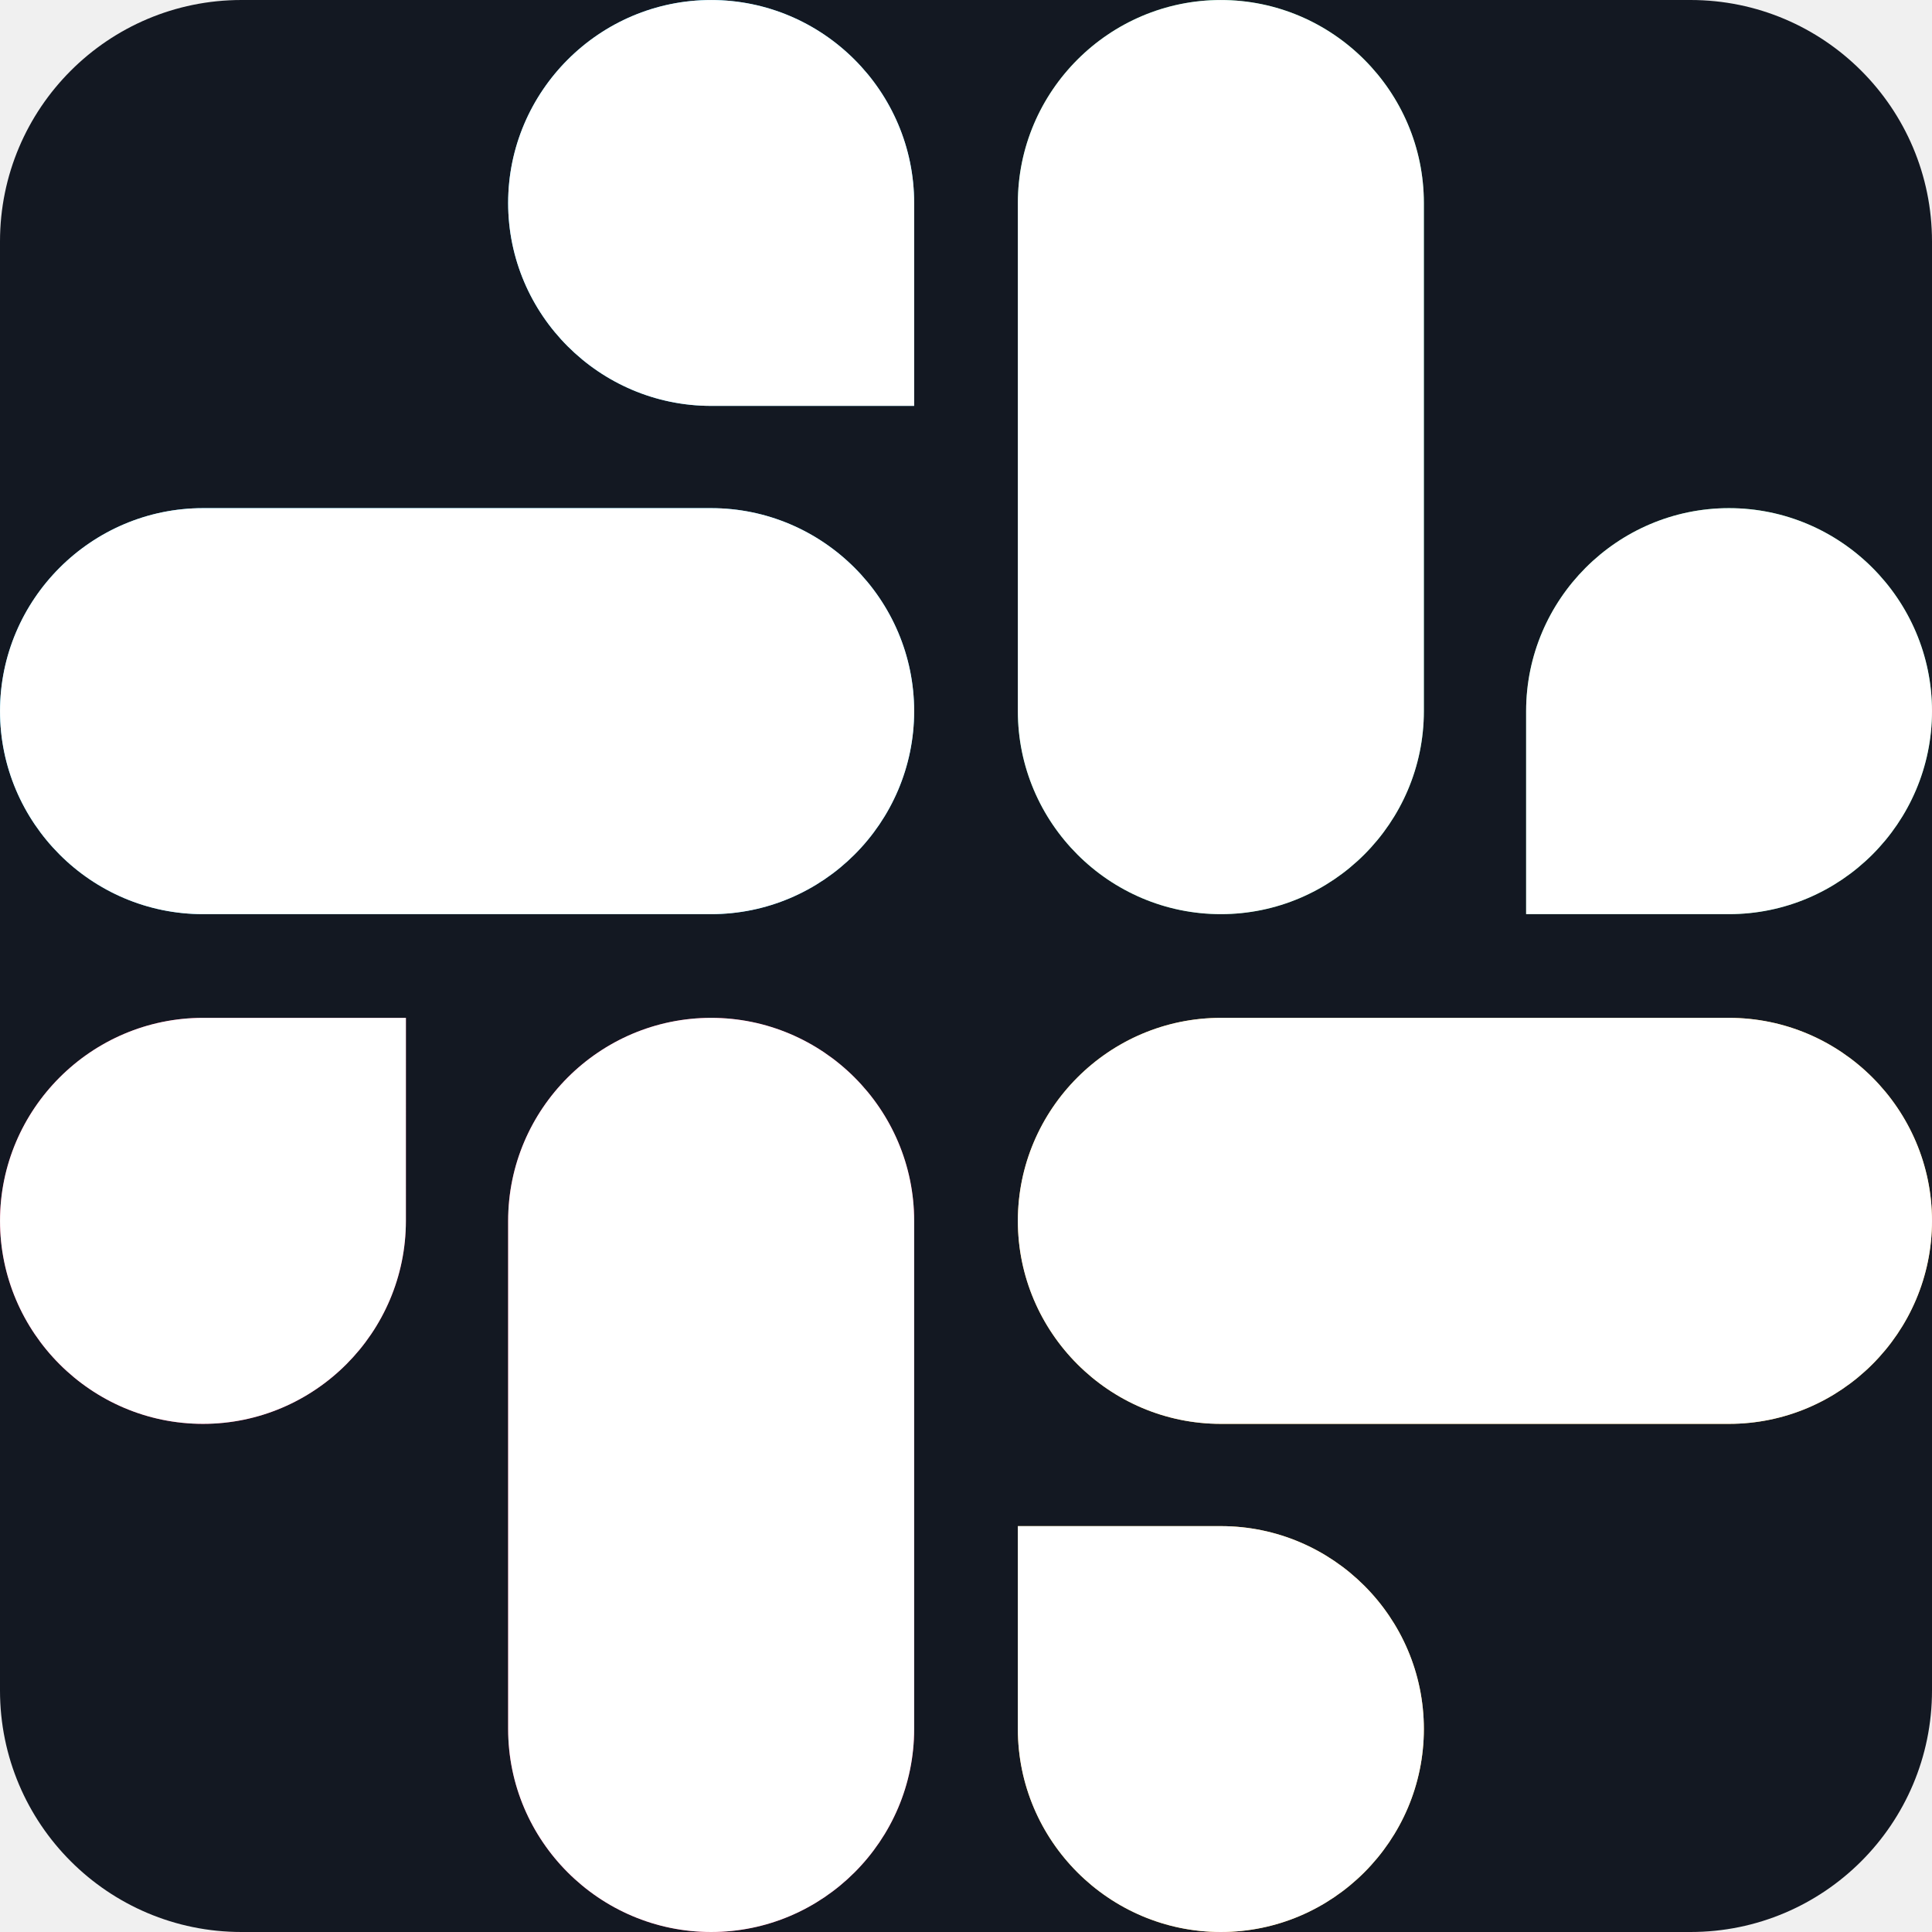
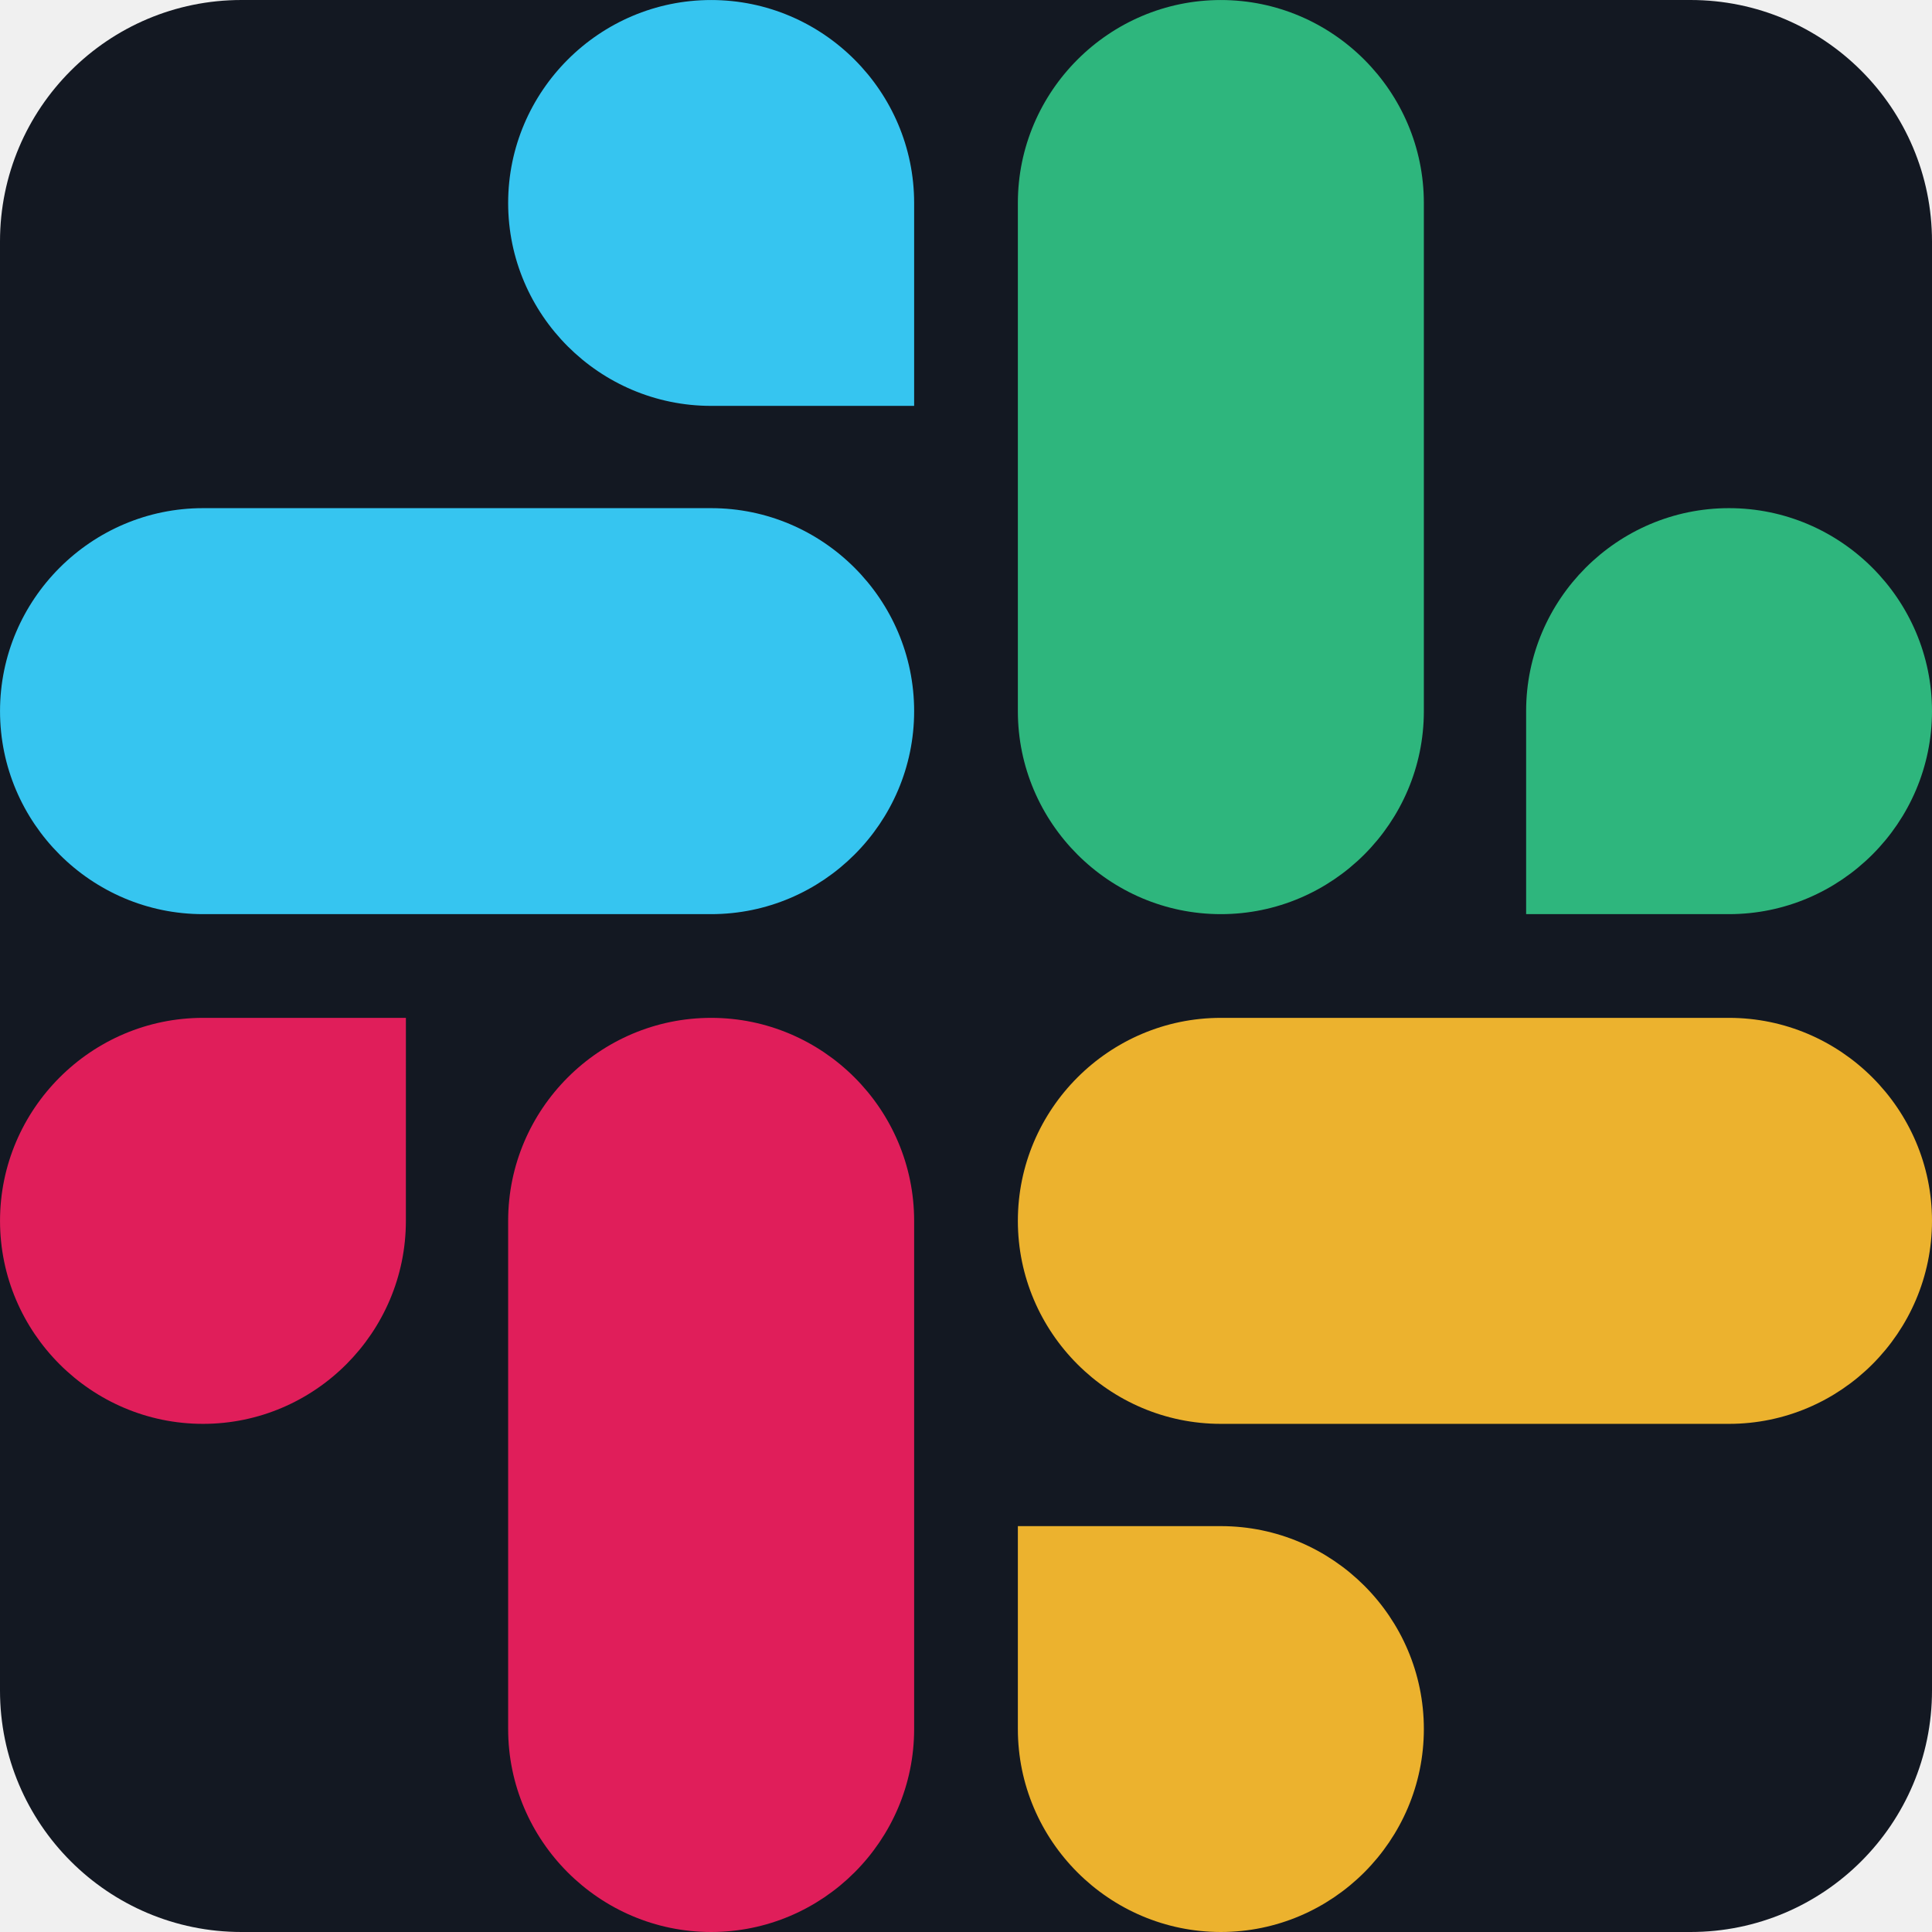
<svg xmlns="http://www.w3.org/2000/svg" viewBox="0 0 24 24" role="img" aria-label="Slack">
  <rect width="24" height="24" rx="3" fill="#131822" />
+   <style>.tss_slack_fb,.tss_slack_fg,.tss_slack_fy,.tss_slack_fr{opacity:0}</style>
  <g transform="translate(-.119 -.119) scale(.18936)">
    <g class="tss_slack_al">
      <g class="tss_slack_gb">
        <path fill="#36C5F0" d="M47.281 27.255c-7.33 0-13.317-5.978-13.317-13.309C33.964 6.616 39.951.63 47.281.63s13.317 5.987 13.317 13.317v13.309zm0 6.709c7.33 0 13.317 5.987 13.317 13.317s-5.986 13.317-13.317 13.317H13.946C6.616 60.598.63 54.612.63 47.281c0-7.33 5.987-13.317 13.317-13.317zm0 0" />
        <path class="tss_slack_fb" fill="#fff" d="M47.281 27.255c-7.33 0-13.317-5.978-13.317-13.309C33.964 6.616 39.951.63 47.281.63s13.317 5.987 13.317 13.317v13.309zm0 6.709c7.33 0 13.317 5.987 13.317 13.317s-5.986 13.317-13.317 13.317H13.946C6.616 60.598.63 54.612.63 47.281c0-7.33 5.987-13.317 13.317-13.317zm0 0" />
      </g>
      <g class="tss_slack_gg">
        <path fill="#2EB67D" d="M100.745 47.281c0-7.33 5.978-13.317 13.309-13.317 7.33 0 13.317 5.987 13.317 13.317s-5.987 13.317-13.317 13.317h-13.309zm-6.709 0c0 7.33-5.987 13.317-13.317 13.317s-13.317-5.986-13.317-13.317V13.946C67.402 6.616 73.388.63 80.719.63c7.33 0 13.317 5.987 13.317 13.317zm0 0" />
        <path class="tss_slack_fg" fill="#fff" d="M100.745 47.281c0-7.33 5.978-13.317 13.309-13.317 7.33 0 13.317 5.987 13.317 13.317s-5.987 13.317-13.317 13.317h-13.309zm-6.709 0c0 7.33-5.987 13.317-13.317 13.317s-13.317-5.986-13.317-13.317V13.946C67.402 6.616 73.388.63 80.719.63c7.33 0 13.317 5.987 13.317 13.317zm0 0" />
      </g>
      <g class="tss_slack_gy">
        <path fill="#ECB22E" d="M80.719 100.745c7.33 0 13.317 5.978 13.317 13.309 0 7.33-5.987 13.317-13.317 13.317s-13.317-5.987-13.317-13.317v-13.309zm0-6.709c-7.33 0-13.317-5.987-13.317-13.317s5.986-13.317 13.317-13.317h33.335c7.33 0 13.317 5.986 13.317 13.317 0 7.33-5.987 13.317-13.317 13.317zm0 0" />
        <path class="tss_slack_fy" fill="#fff" d="M80.719 100.745c7.33 0 13.317 5.978 13.317 13.309 0 7.33-5.987 13.317-13.317 13.317s-13.317-5.987-13.317-13.317v-13.309zm0-6.709c-7.33 0-13.317-5.987-13.317-13.317s5.986-13.317 13.317-13.317h33.335c7.33 0 13.317 5.986 13.317 13.317 0 7.33-5.987 13.317-13.317 13.317zm0 0" />
      </g>
      <g class="tss_slack_gr">
        <path fill="#E01E5A" d="M27.255 80.719c0 7.33-5.978 13.317-13.309 13.317C6.616 94.036.63 88.049.63 80.719s5.987-13.317 13.317-13.317h13.309zm6.709 0c0-7.33 5.987-13.317 13.317-13.317s13.317 5.986 13.317 13.317v33.335c0 7.33-5.986 13.317-13.317 13.317-7.33 0-13.317-5.987-13.317-13.317zm0 0" />
        <path class="tss_slack_fr" fill="#fff" d="M27.255 80.719c0 7.33-5.978 13.317-13.309 13.317C6.616 94.036.63 88.049.63 80.719s5.987-13.317 13.317-13.317h13.309zm6.709 0c0-7.33 5.987-13.317 13.317-13.317s13.317 5.986 13.317 13.317v33.335c0 7.33-5.986 13.317-13.317 13.317-7.33 0-13.317-5.987-13.317-13.317zm0 0" />
      </g>
    </g>
  </g>
</svg>
